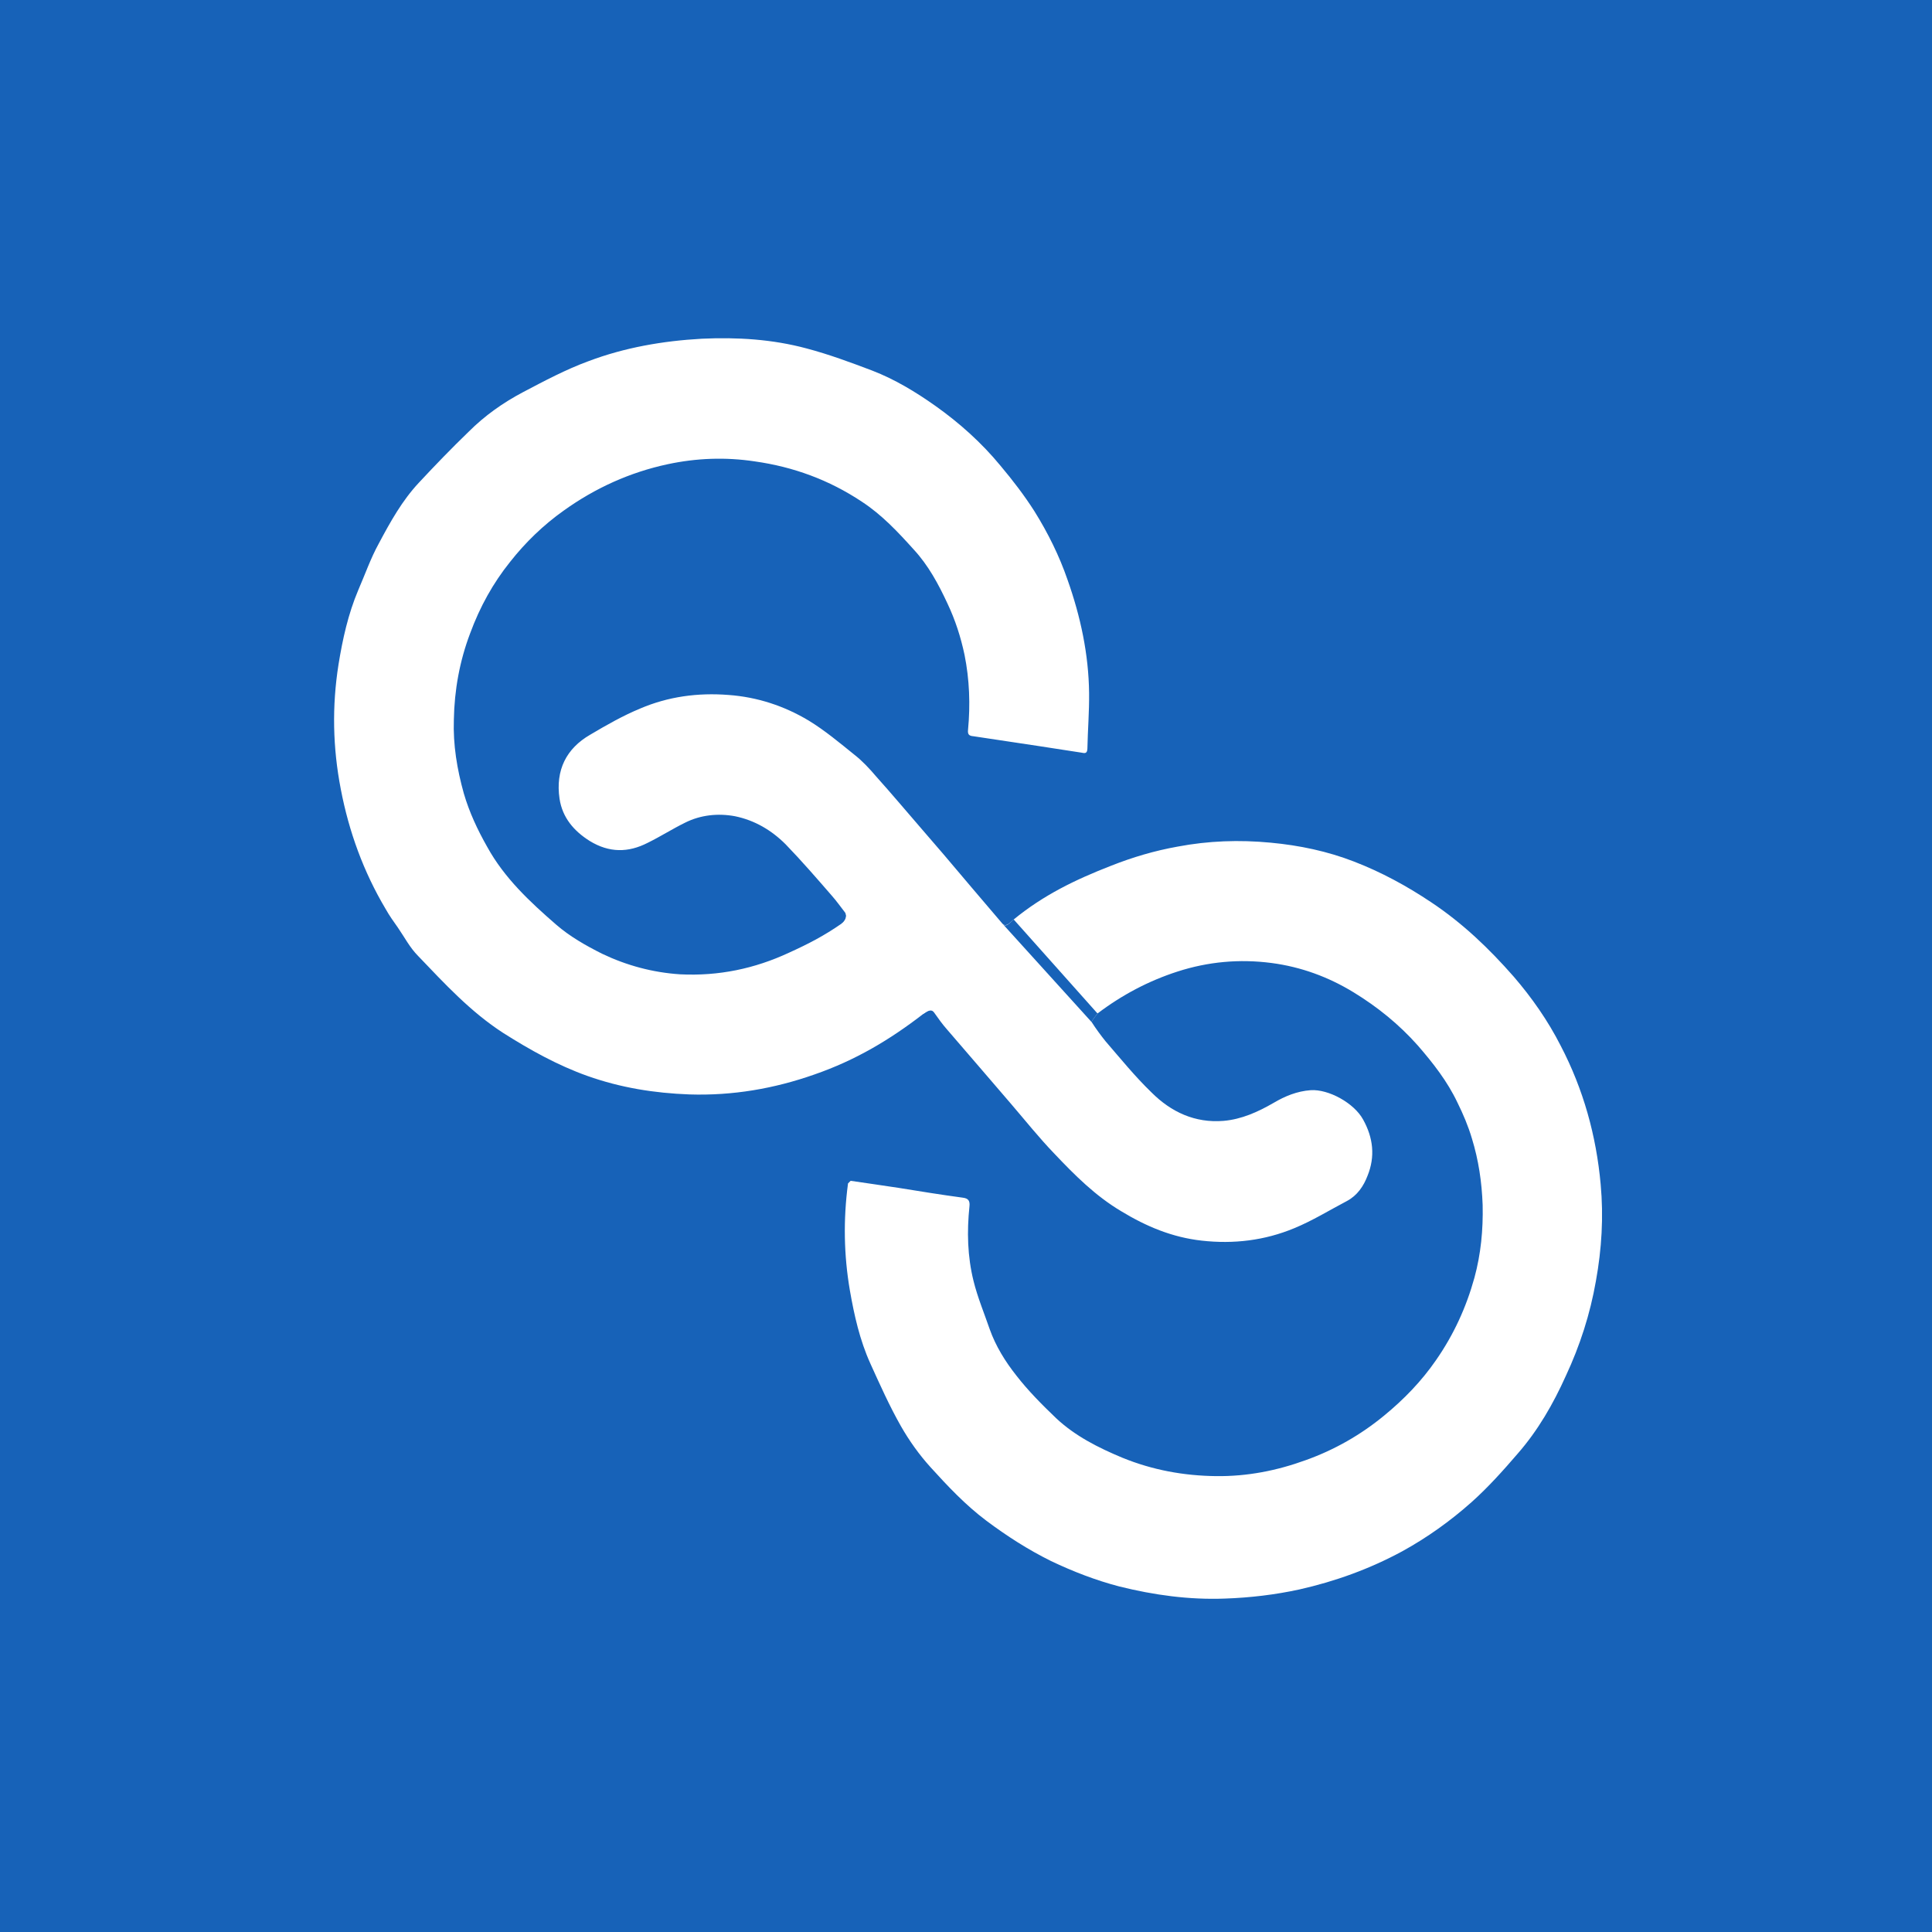
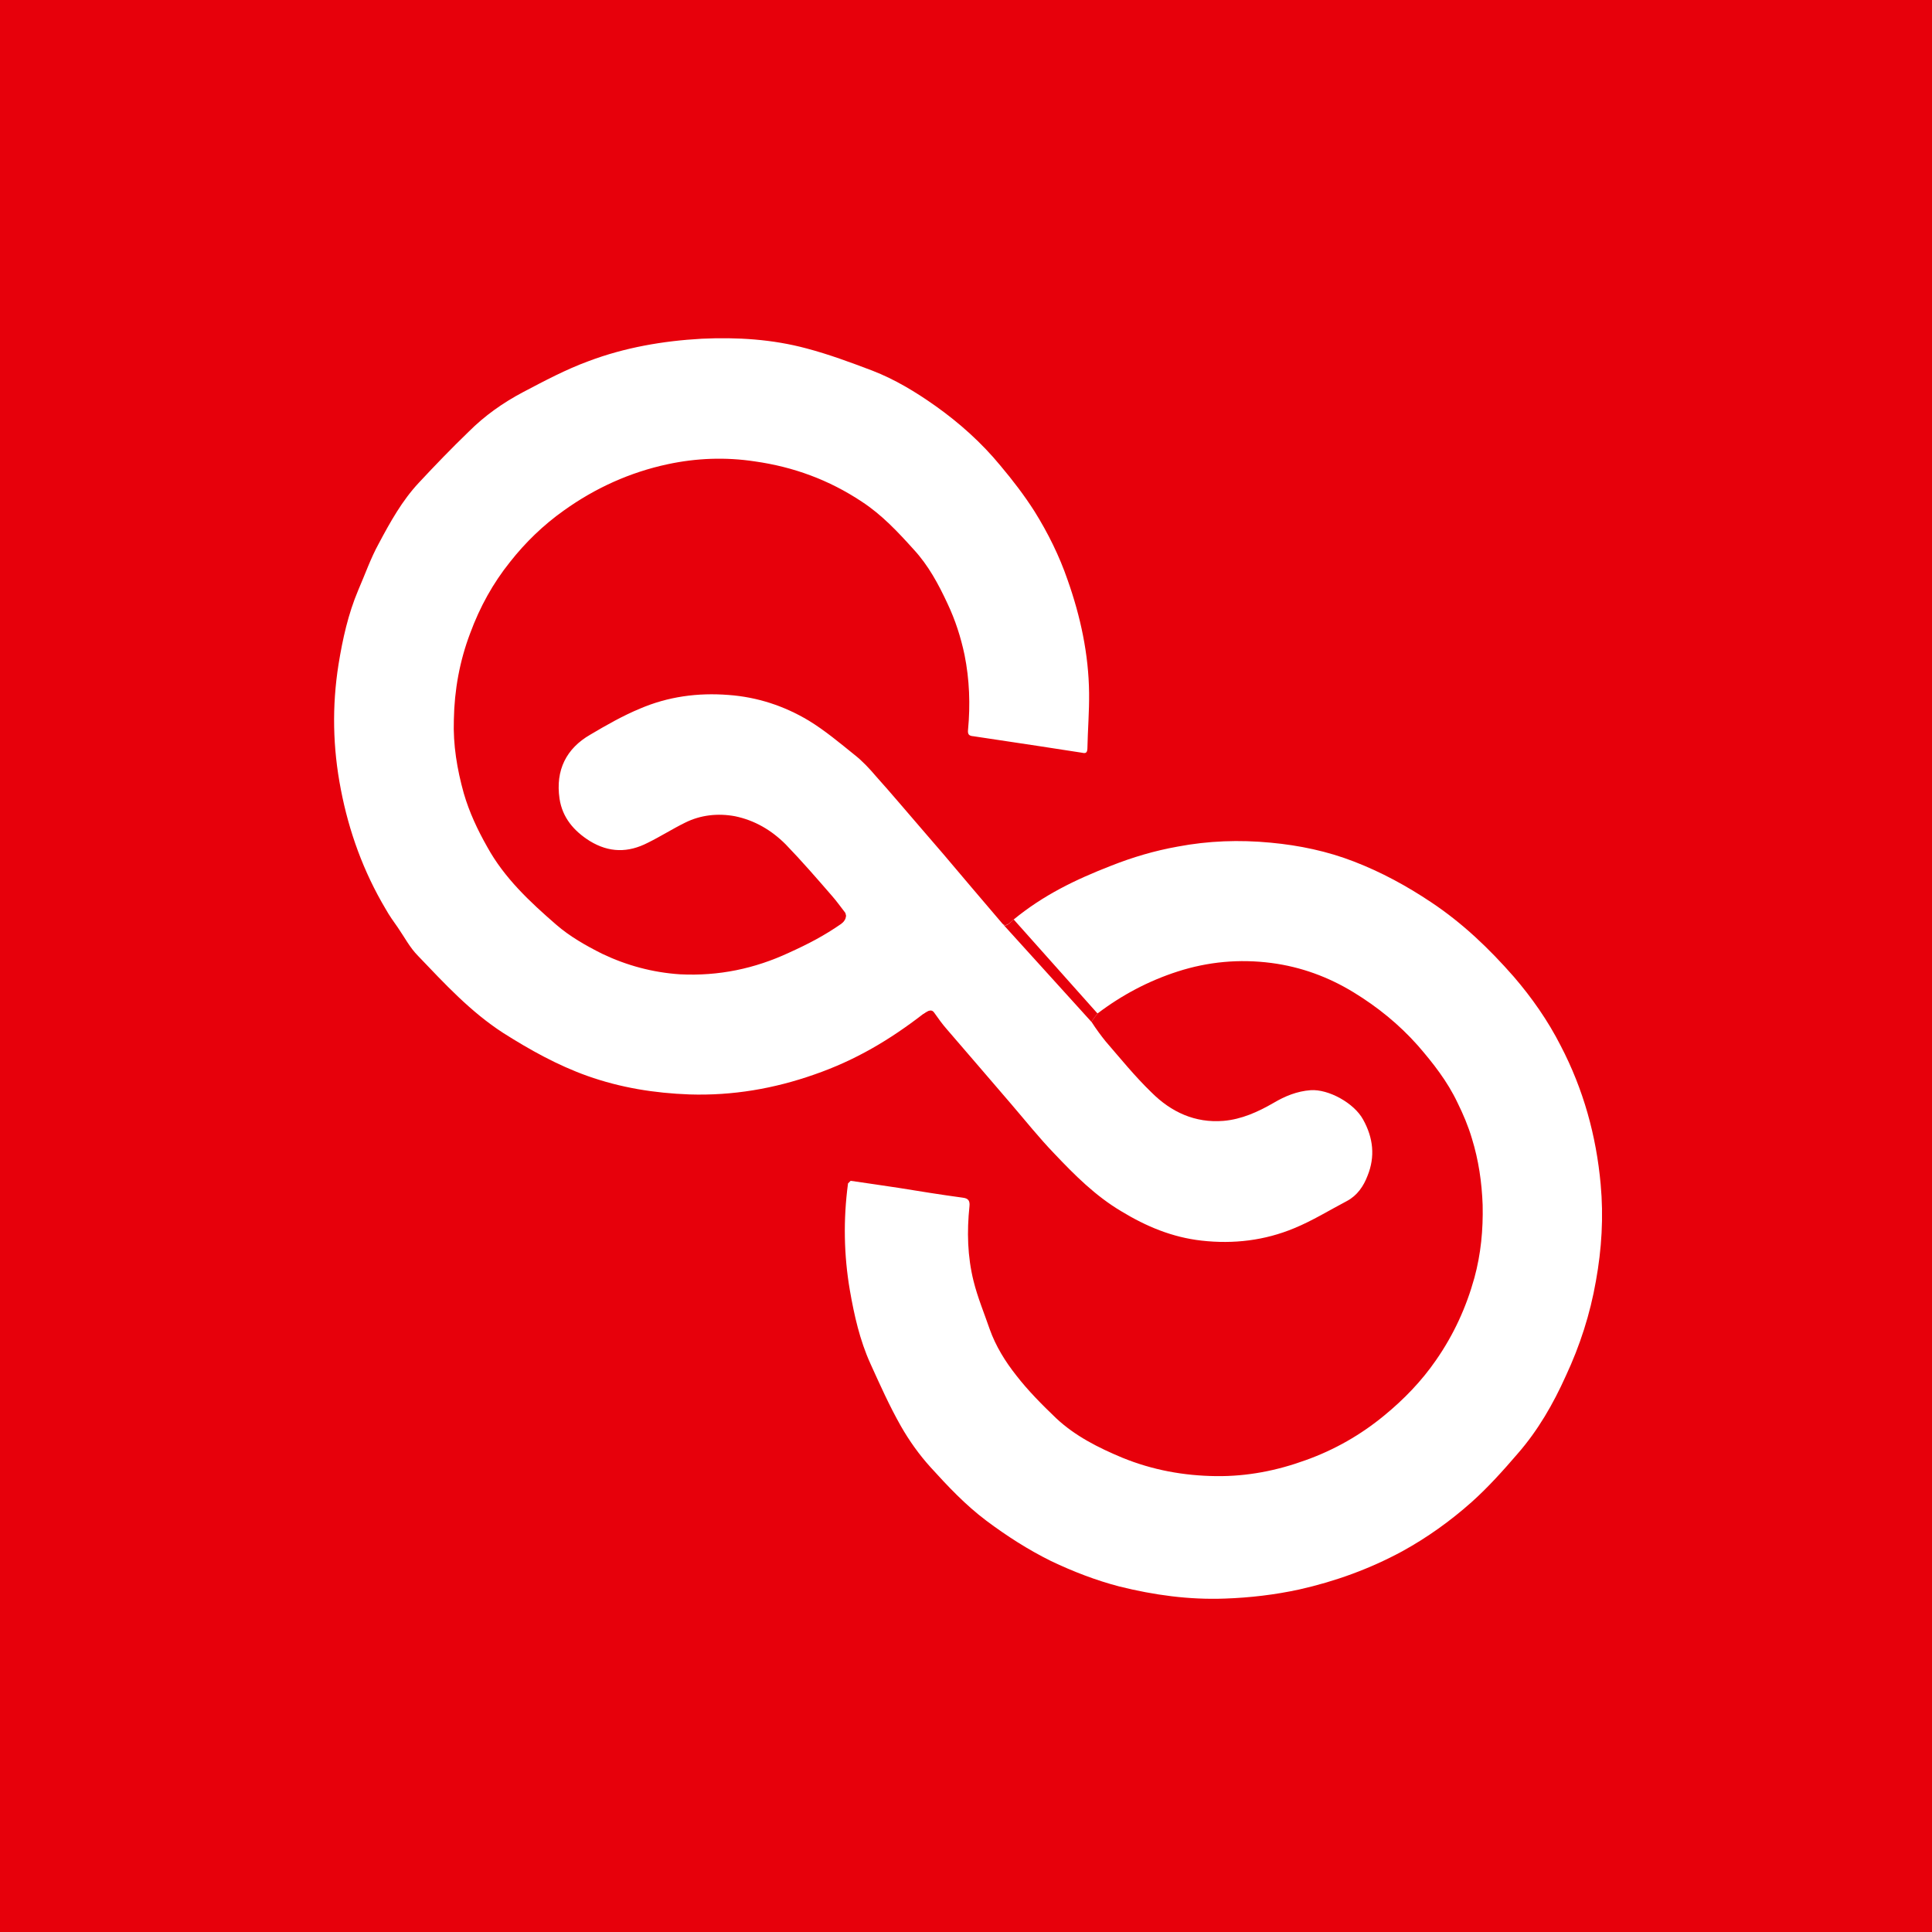
<svg xmlns="http://www.w3.org/2000/svg" viewBox="0 0 256 256" fill="none">
-   <rect width="256" height="256" rx="0" fill="#1762B8" />
+   <rect width="256" height="256" rx="0" fill="#E7000B" />
  <g transform="translate(128 128) scale(0.7) translate(-128 -128)">
    <path d="M106.162 168.661C109.222 169.086 112.227 169.565 115.176 169.988C119.238 170.646 123.3 171.304 127.361 171.851C128.473 171.975 128.757 172.478 128.657 173.477C128.157 178.248 128.268 182.97 129.433 187.649C130.19 190.713 131.447 193.727 132.482 196.738C133.63 199.973 135.442 202.882 137.527 205.517C139.783 208.431 142.424 211.072 145.064 213.602C148.658 216.977 153.071 219.194 157.592 221.079C163.34 223.423 169.24 224.492 175.35 224.563C181.239 224.631 186.836 223.529 192.311 221.538C197.732 219.601 202.698 216.771 207.154 213.101C210.895 210.034 214.243 206.574 216.974 202.607C220.307 197.813 222.69 192.62 224.236 187.028C225.461 182.544 225.908 177.939 225.797 173.216C225.636 168.882 225.033 164.765 223.763 160.64C223.069 158.299 222.099 156.011 221.018 153.832C219.139 149.867 216.433 146.392 213.505 143.025C209.96 139.041 205.923 135.772 201.392 132.998C196.581 130.054 191.394 128.161 185.831 127.43C179.768 126.637 173.831 127.179 168.021 129.056C162.543 130.825 157.519 133.488 152.894 136.989C153.003 136.769 152.675 137.209 152.894 136.989C152.676 137.32 151.689 138.42 151.803 138.643C152.595 139.874 153.497 141.107 154.399 142.228C157.214 145.482 159.975 148.902 163.121 151.938C166.83 155.647 171.353 157.754 176.736 157.317C180.176 157.024 183.27 155.616 186.194 153.928C188.401 152.62 190.667 151.702 193.22 151.51C196.605 151.271 201.468 153.938 203.171 157.069C205.1 160.535 205.474 164.094 204.016 167.687C203.262 169.678 202.06 171.441 200.128 172.474C196.816 174.213 193.562 176.23 190.135 177.634C184.552 179.958 178.673 180.667 172.611 179.986C167.05 179.366 162.138 177.309 157.384 174.422C152.518 171.532 148.584 167.599 144.704 163.499C141.837 160.522 139.244 157.27 136.598 154.185C134.571 151.829 132.544 149.472 130.573 147.172C128.547 144.816 126.464 142.403 124.437 140.047C123.536 139.037 122.746 137.917 121.955 136.797C121.447 136.069 120.685 136.539 119.969 137.031C113.528 142.01 107.064 145.844 99.319 148.531C91.685 151.22 83.814 152.572 75.646 152.311C69.034 152.067 62.635 151.049 56.333 148.81C50.7 146.8 45.501 143.907 40.409 140.682C34.197 136.666 29.303 131.333 24.299 126.11C22.725 124.536 21.702 122.525 20.46 120.733C19.669 119.613 18.822 118.437 18.141 117.207C13.95 110.16 11.195 102.574 9.658 94.558C8.122 86.653 7.976 78.82 9.217 70.948C9.994 66.124 11.05 61.36 12.942 56.883C14.24 53.899 15.315 50.801 16.838 48.042C19.013 43.957 21.243 39.928 24.425 36.522C27.497 33.225 30.625 29.984 33.866 26.856C36.886 23.836 40.356 21.377 44.165 19.366C48.195 17.247 52.28 15.072 56.539 13.511C63.396 10.925 70.602 9.675 77.984 9.261C84.701 8.95 91.371 9.361 97.834 11.102C102.013 12.206 106.196 13.755 110.269 15.301C114.565 16.962 118.481 19.34 122.233 21.994C126.769 25.213 130.978 28.983 134.528 33.301C136.837 36.05 139.036 38.908 140.96 41.929C143.507 46.013 145.668 50.371 147.22 54.888C149.689 61.859 151.216 68.986 151.301 76.319C151.342 79.874 151.049 83.314 150.979 86.868C150.932 87.59 150.712 87.809 149.988 87.634C147.262 87.214 144.536 86.793 141.809 86.373C137.692 85.77 133.519 85.11 129.401 84.507C128.568 84.442 128.287 84.161 128.387 83.273C128.833 78.557 128.666 73.779 127.723 69.102C127.018 65.762 125.98 62.528 124.5 59.401C122.791 55.715 120.861 52.138 118.105 49.162C115.123 45.85 112.085 42.594 108.28 40.106C102.067 35.979 95.317 33.512 88.029 32.483C82.465 31.641 76.969 31.855 71.54 33.014C64.392 34.542 57.817 37.52 51.868 41.783C48.012 44.516 44.607 47.809 41.706 51.496C38.475 55.514 35.973 60.039 34.142 65.016C32.148 70.27 31.157 75.757 31.055 81.365C30.889 86.14 31.664 90.759 32.939 95.329C33.98 98.895 35.518 102.19 37.39 105.489C40.624 111.358 45.453 115.858 50.446 120.192C52.971 122.388 56.046 124.145 59.119 125.681C63.755 127.901 68.713 129.236 73.883 129.574C81.163 129.936 87.978 128.515 94.497 125.481C98.199 123.802 101.152 122.264 104.458 119.969C105.12 119.532 105.635 118.501 105.072 117.828C104.283 116.819 103.492 115.699 102.648 114.745C99.777 111.434 96.906 108.124 93.87 104.978C91.173 102.281 87.985 100.411 84.255 99.646C81.026 99.053 77.754 99.403 74.827 100.869C72.397 102.063 70.192 103.481 67.762 104.675C64.062 106.576 60.452 106.59 56.76 104.325C53.795 102.458 51.599 99.933 51.057 96.317C50.273 90.92 52.336 86.834 56.86 84.22C59.894 82.422 63.039 80.626 66.3 79.275C71.606 77.004 77.207 76.236 83.044 76.693C88.492 77.089 93.566 78.759 98.208 81.534C101.284 83.403 104.089 85.768 106.892 88.022C108.406 89.207 109.756 90.666 110.994 92.125C113.92 95.38 116.737 98.745 119.608 102.056C120.959 103.627 122.366 105.254 123.718 106.825C125.52 108.956 127.322 111.088 129.18 113.275C131.095 115.519 133.009 117.763 134.867 119.951C135.543 120.736 136.261 119.851 137.031 119.194C142.643 114.593 148.657 111.669 155.458 109.026C159.549 107.407 163.7 106.178 168.079 105.396C173.898 104.297 179.728 104.087 185.677 104.656C191.127 105.163 196.416 106.28 201.437 108.227C206.626 110.231 211.433 112.842 216.079 115.951C222.013 119.907 227.011 124.687 231.683 130.017C235.118 134.001 238.167 138.368 240.555 143.062C244.872 151.332 247.307 160.136 248.136 169.31C248.707 175.482 248.334 181.587 247.238 187.629C246.144 193.892 244.214 199.868 241.558 205.558C239.176 210.863 236.291 215.884 232.454 220.282C229.714 223.472 226.862 226.66 223.674 229.511C219.661 233.075 215.309 236.191 210.563 238.801C204.436 242.118 197.91 244.486 191.096 246.018C186.497 247.02 181.783 247.576 177.008 247.743C170.235 247.997 163.615 247.087 157.042 245.456C152.585 244.293 148.289 242.633 144.1 240.64C139.743 238.479 135.77 235.933 131.848 233C127.87 230.01 124.552 226.472 121.288 222.879C119.15 220.522 117.231 217.834 115.643 215.038C113.488 211.236 111.72 207.272 109.896 203.252C107.901 198.841 106.847 194.163 106.014 189.377C104.882 182.754 104.748 176.032 105.668 169.155L106.162 168.661Z" fill="#FFFFFF" />
    <path d="M121.606 136.404C121.72 136.494 121.834 136.623 121.955 136.797L121.606 136.404C121.243 136.118 120.514 136.657 119.969 137.031L104.458 119.969C105.12 119.532 105.635 118.501 105.072 117.828L121.606 136.404Z" fill="#FFFFFF" />
-     <path d="M152.894 136.989C152.676 137.32 151.689 138.42 151.803 138.643L134.99 120.086C134.95 120.044 134.909 119.999 134.867 119.951L134.99 120.086C135.606 120.728 136.308 119.811 137.031 119.194L152.894 136.989Z" fill="#1762B8" />
+     <path d="M152.894 136.989C152.676 137.32 151.689 138.42 151.803 138.643L134.99 120.086C134.95 120.044 134.909 119.999 134.867 119.951L134.99 120.086C135.606 120.728 136.308 119.811 137.031 119.194L152.894 136.989Z" fill="#E7000B" />
  </g>
</svg>
